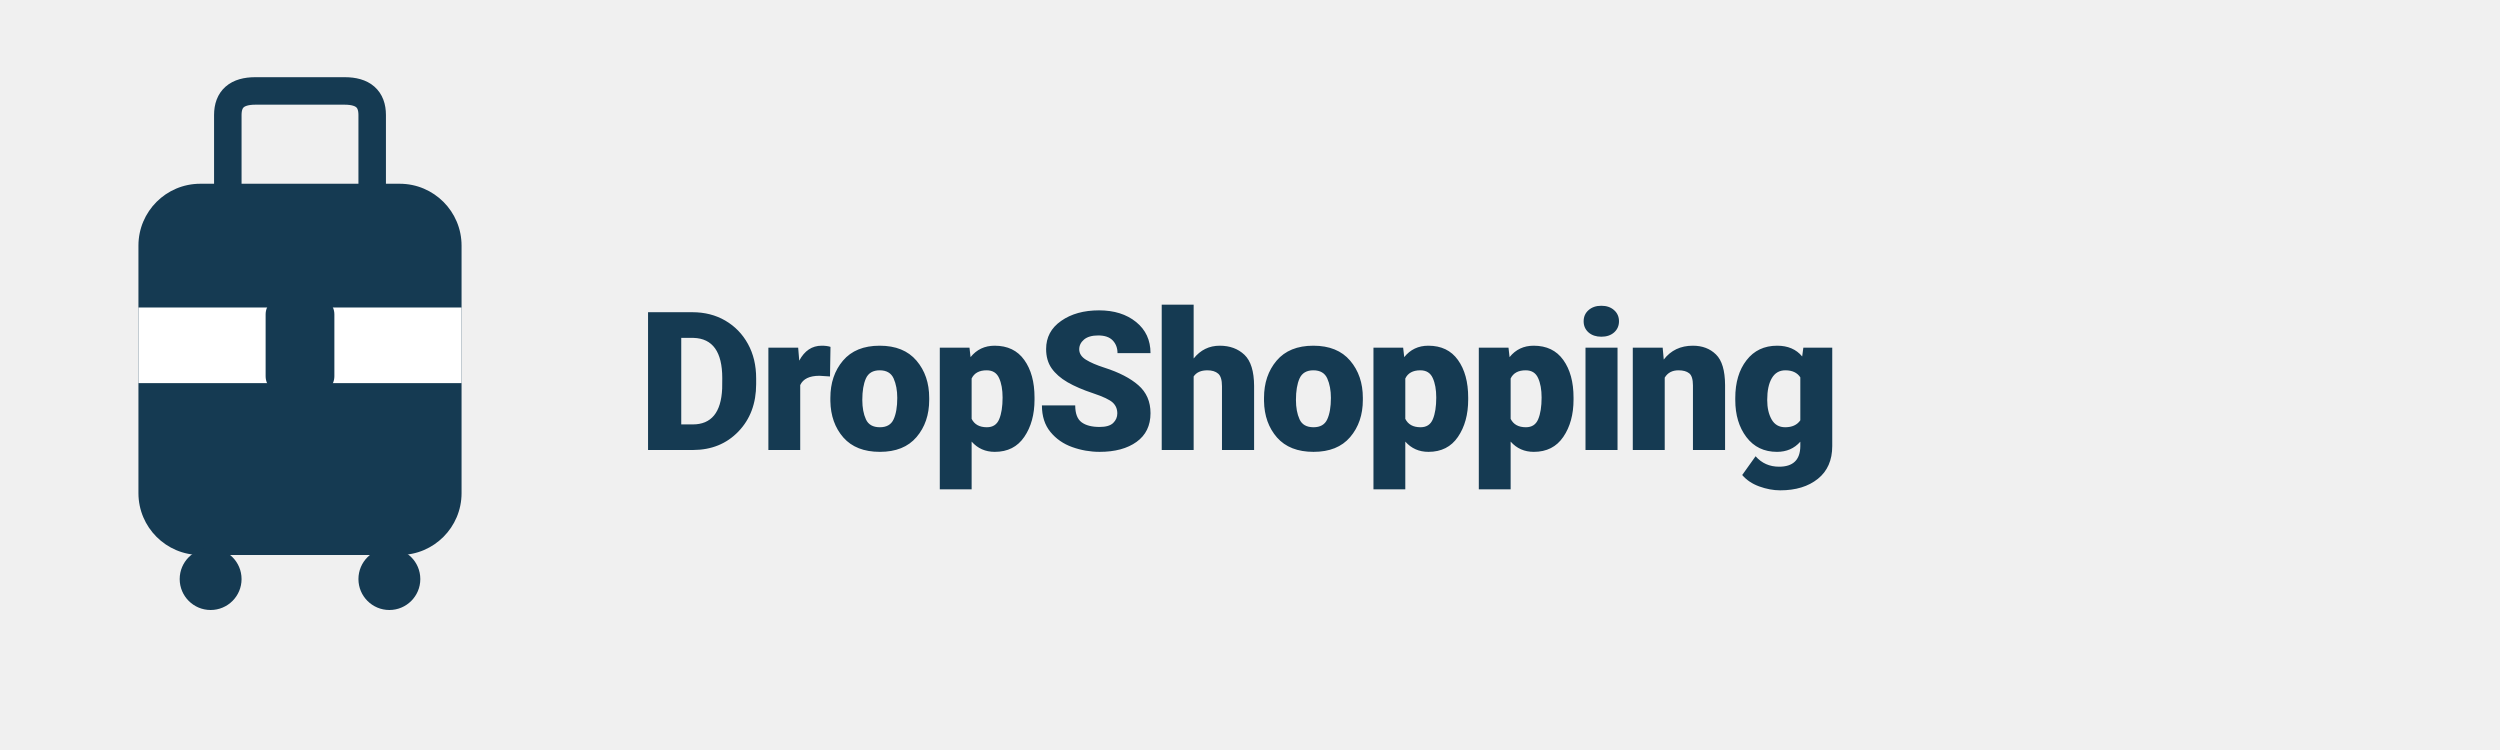
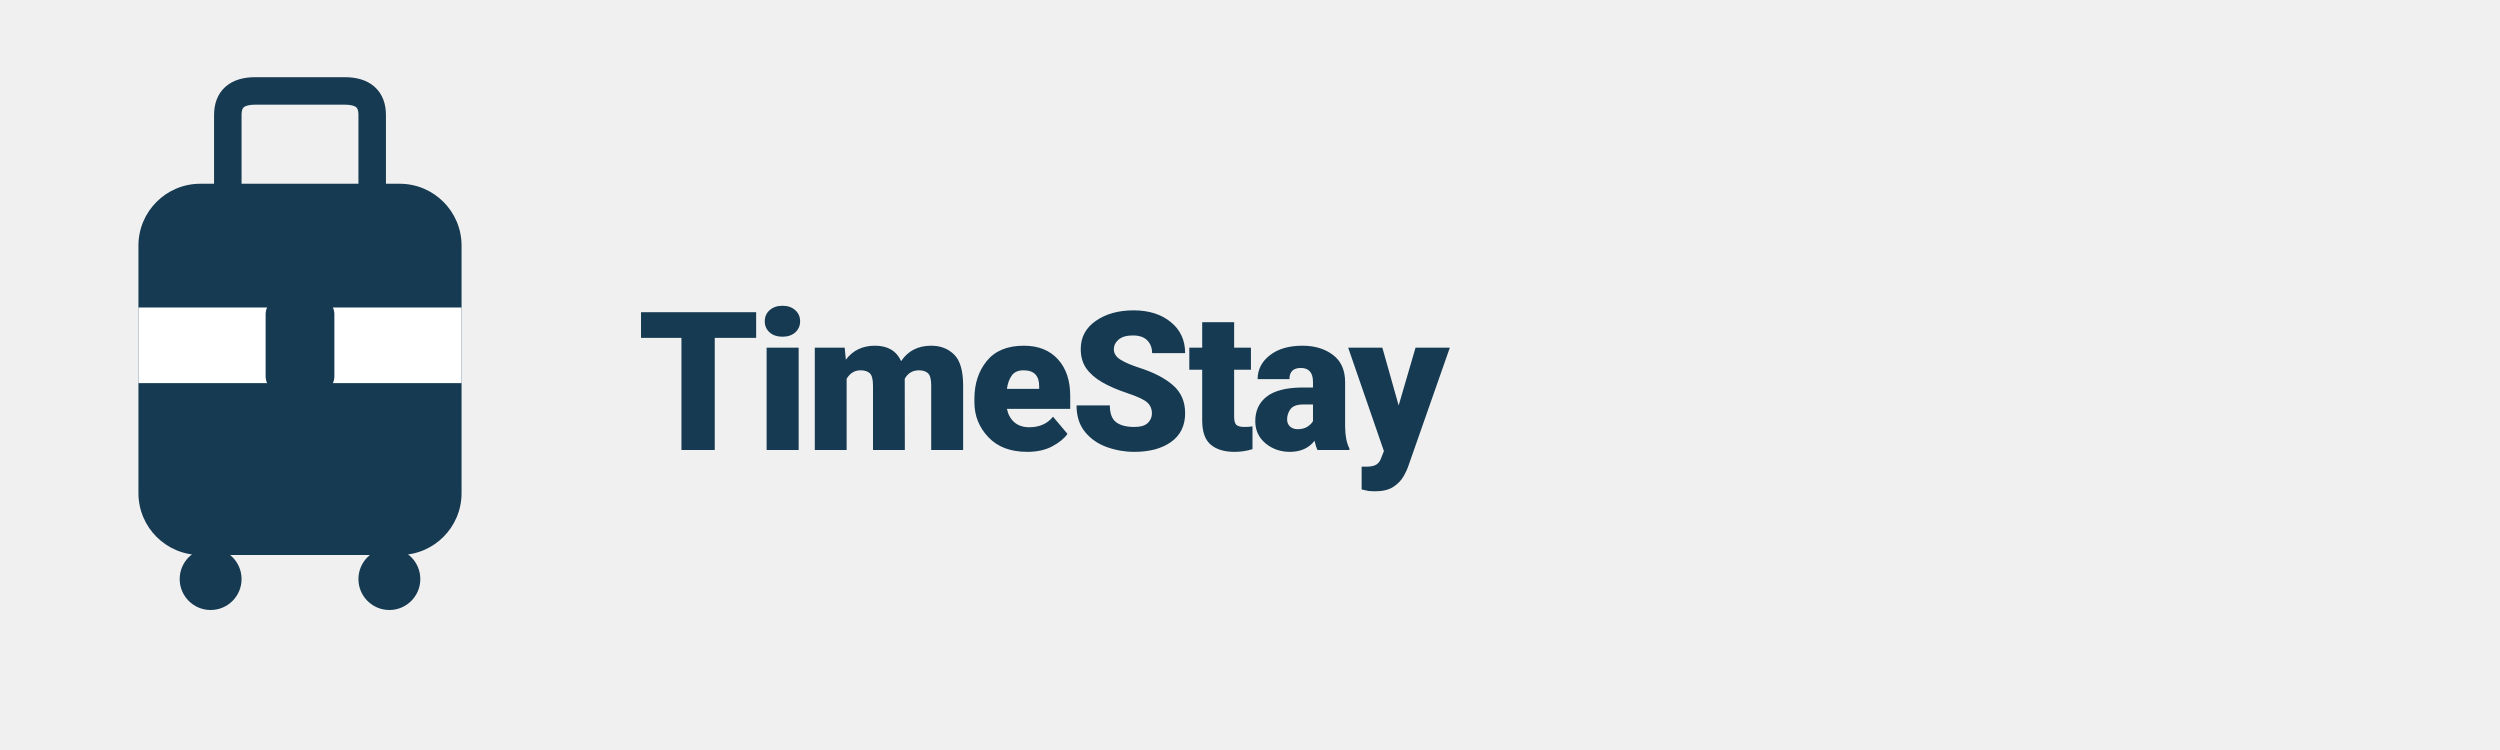
<svg xmlns="http://www.w3.org/2000/svg" width="400" height="120" viewBox="0 0 400 120" font-family="'Segoe UI', -apple-system, Roboto, Helvetica, Arial, sans-serif">
  <g transform="translate(48,58) scale(0.55)">
    <path d="M-21,-52 L-21,-72 Q-21,-79 -13,-79 L13,-79 Q21,-79 21,-72 L21,-52" fill="none" stroke="#153A52" stroke-width="8" stroke-linecap="round" stroke-linejoin="round" />
    <rect x="-47" y="-52" width="94" height="108" rx="18" fill="#153A52" />
    <rect x="-47" y="-16" width="94" height="22" fill="#FFFFFF" />
    <rect x="-10" y="-19" width="20" height="28" rx="5" fill="#153A52" />
    <circle cx="-26" cy="63" r="9" fill="#153A52" />
    <circle cx="26" cy="63" r="9" fill="#153A52" />
  </g>
-   <text x="102" y="72" font-size="31" font-weight="800" fill="#153A52" letter-spacing="-0.6">DropShopping</text>
+   <text x="102" y="72" font-size="31" font-weight="800" fill="#153A52" letter-spacing="-0.6">TimeStay</text>
</svg>
